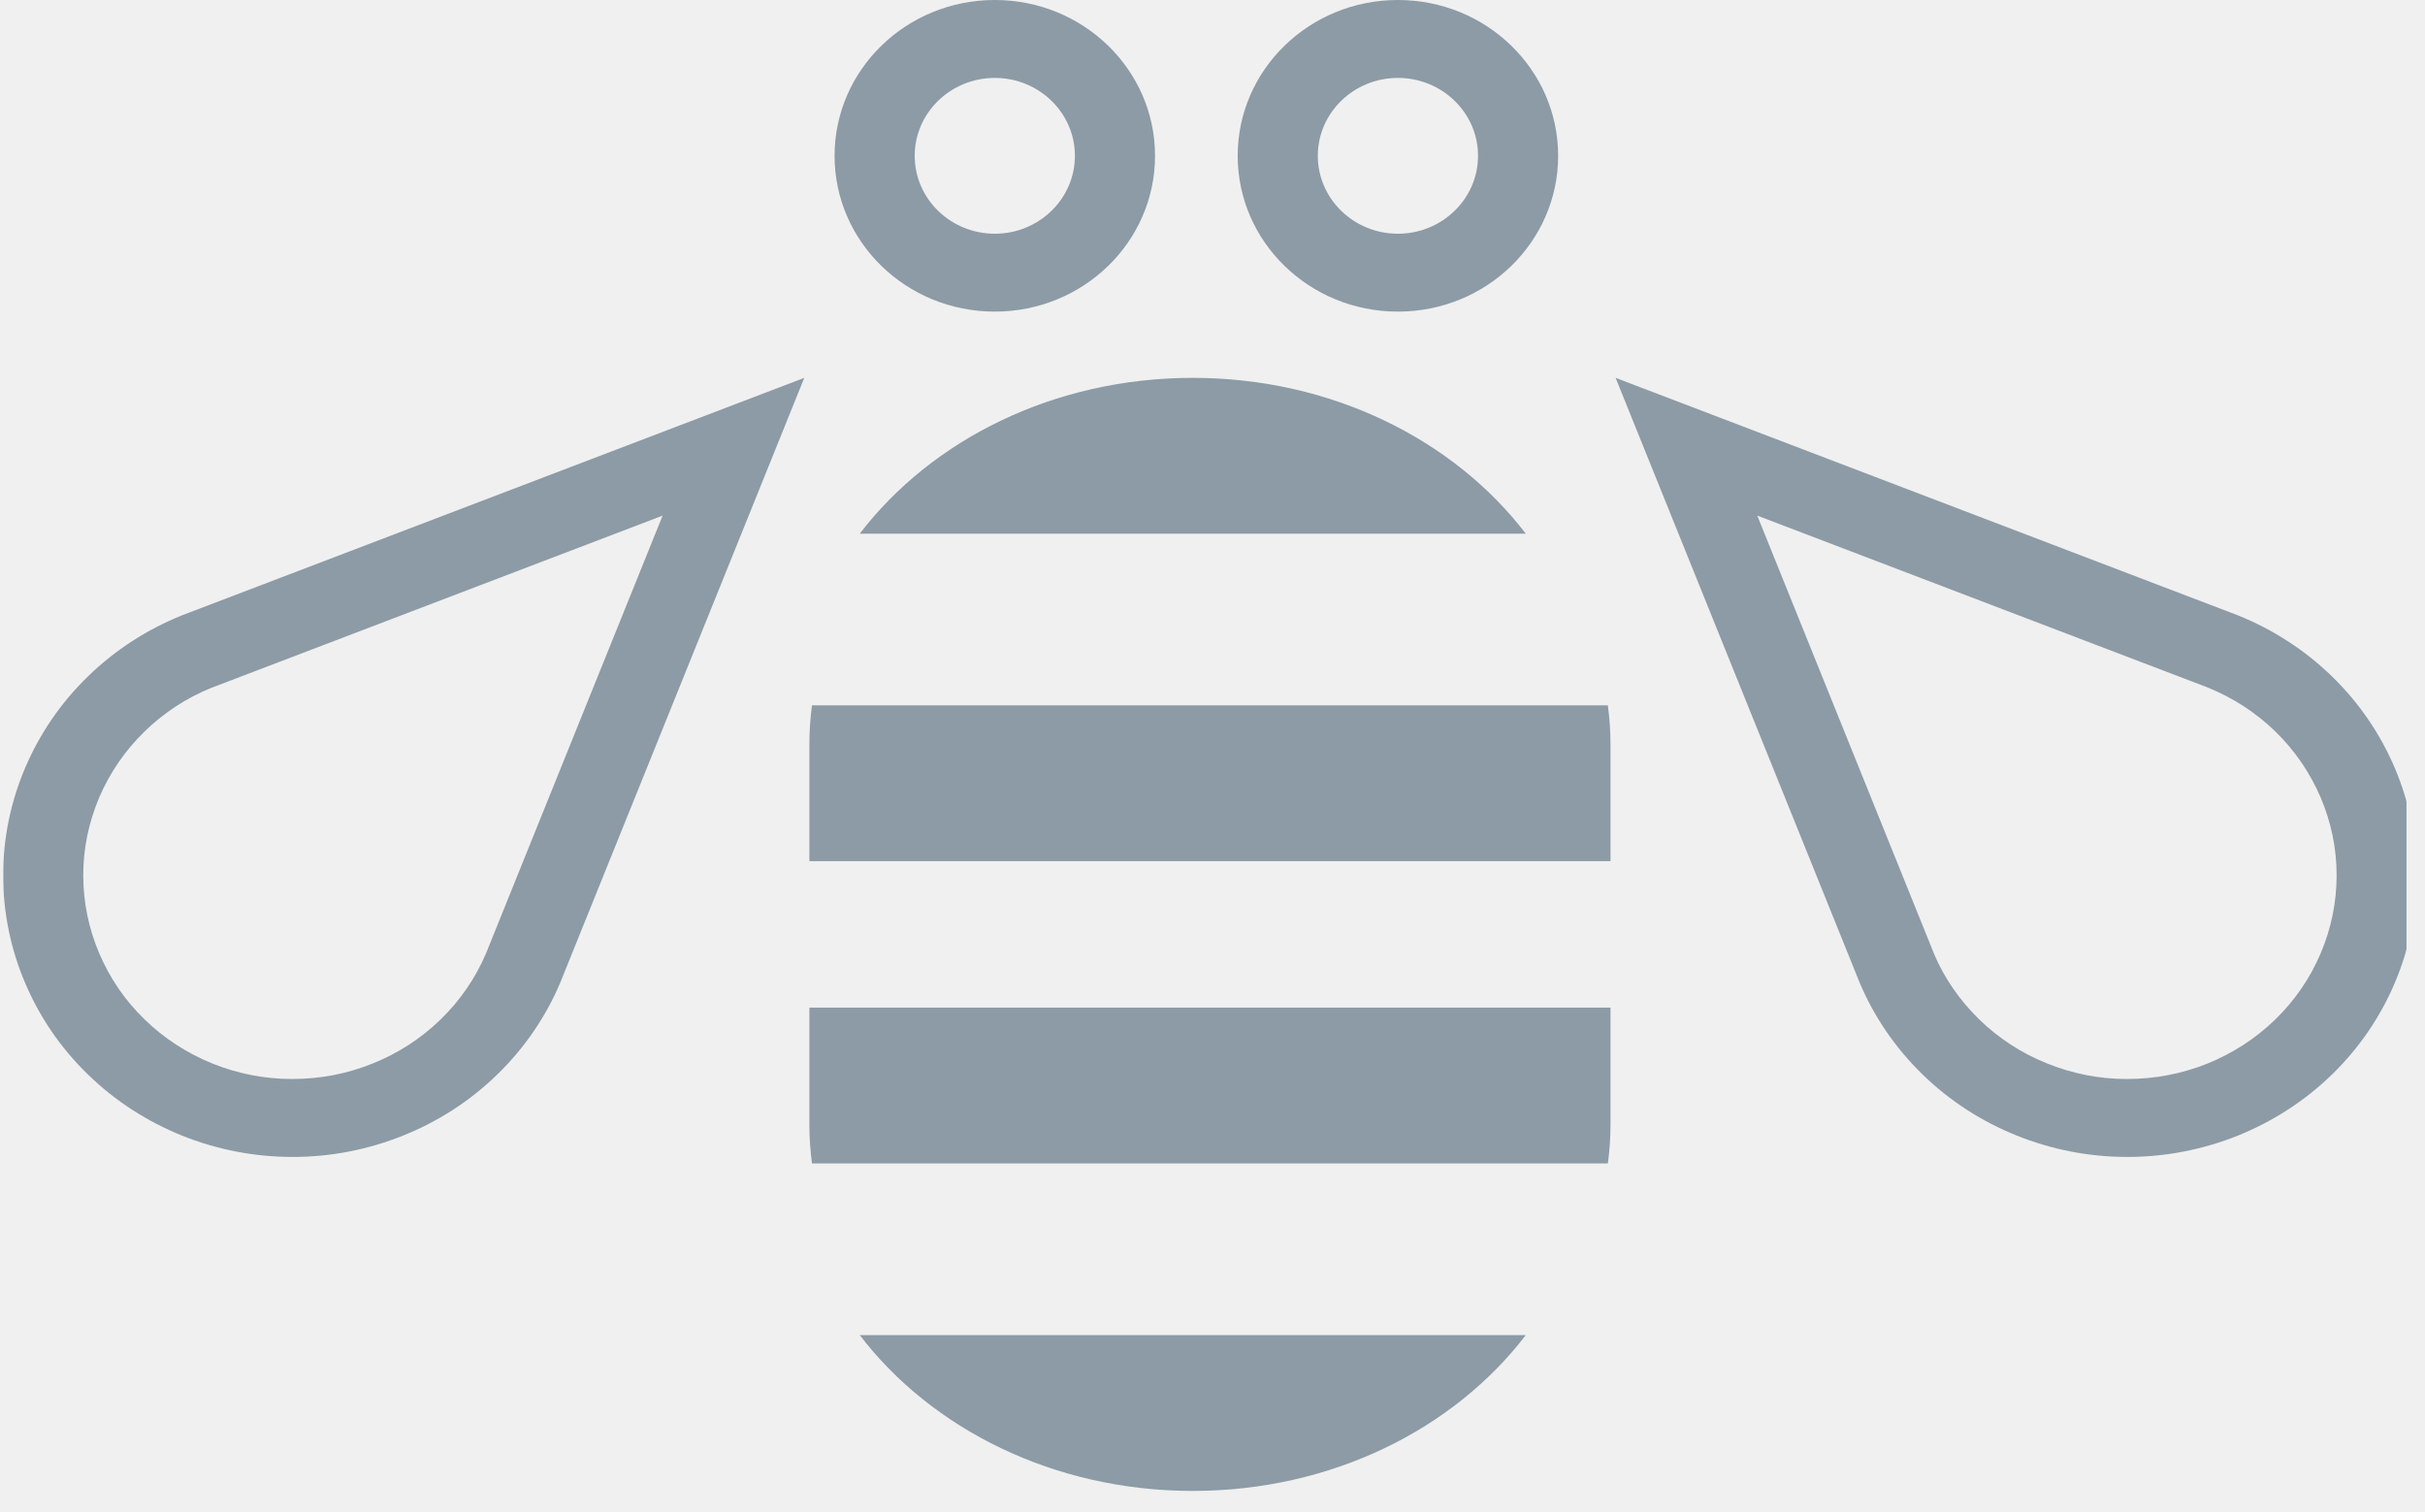
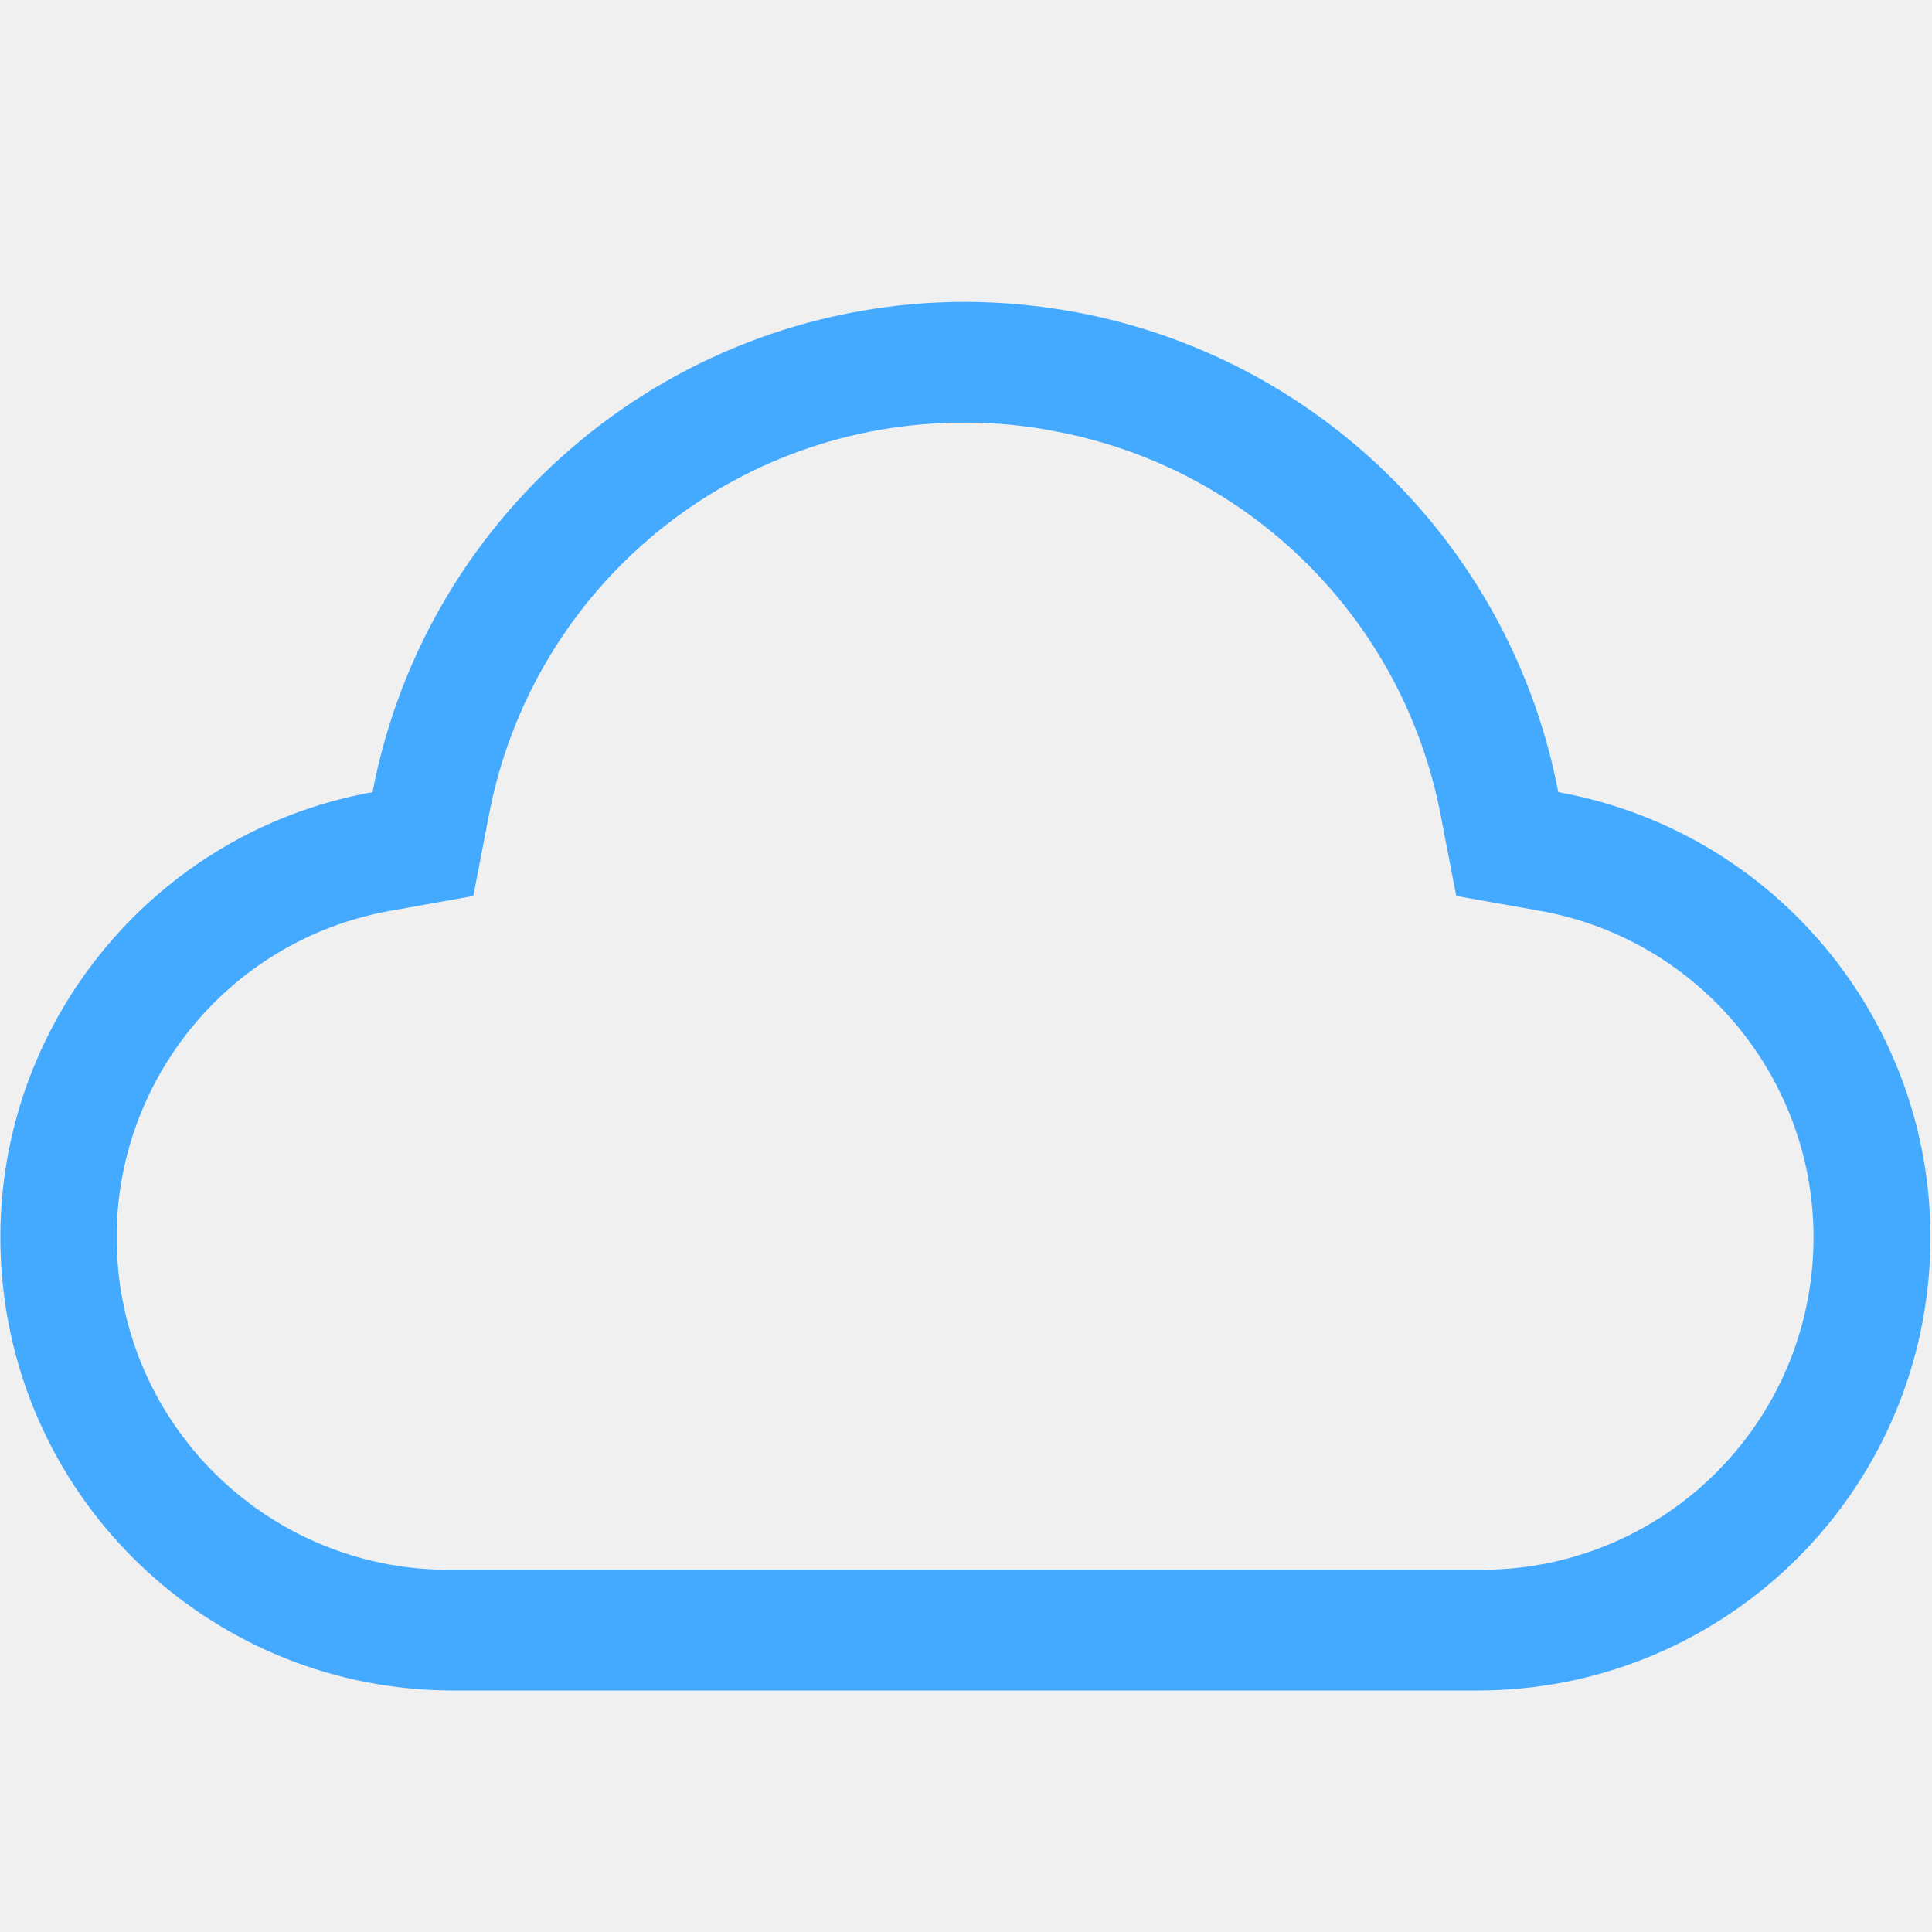
- <svg xmlns="http://www.w3.org/2000/svg" xmlns:xlink="http://www.w3.org/1999/xlink" width="77" height="48" viewBox="0 0 96 60">
-   <defs>
-     <polygon id="ibm-bee-a" points="0 0 95.39 0 95.39 58.76 0 58.76" />
-     <polyline id="ibm-bee-c" points="0 0 95.39 0 95.39 58.76 0 58.76 20.28 22.332 48.786 16.932" />
-   </defs>
-   <g fill="none" fill-rule="evenodd">
-     <path fill="#8C9BA5" d="M34 21.185L60.434 21.185C57.584 17.457 52.73 15 47.216 15 41.704 15 36.851 17.457 34 21.185M32.103 28C32.037 28.507 32 29.024 32 29.546L32 34.185 63.797 34.185 63.797 29.546C63.797 29.024 63.758 28.507 63.692 28L32.103 28zM32 44.639C32 45.162 32.037 45.678 32.103 46.185L63.693 46.185C63.76 45.678 63.797 45.162 63.797 44.639L63.797 40 32 40 32 44.639zM47.216 59.185C52.73 59.185 57.584 56.728 60.434 53L34 53C36.851 56.728 41.703 59.185 47.216 59.185" />
-     <mask id="ibm-bee-b" fill="#fff">
-       <use xlink:href="#ibm-bee-a" />
-     </mask>
-     <path fill="#8C9BA5" d="M19.165,37.847 C18.746,38.832 18.14,39.713 17.364,40.468 C16.59,41.221 15.685,41.81 14.668,42.217 C13.657,42.626 12.595,42.833 11.466,42.833 C10.383,42.833 9.32,42.626 8.315,42.223 C7.291,41.807 6.383,41.218 5.612,40.466 C4.839,39.716 4.234,38.835 3.814,37.845 C3.393,36.855 3.18,35.815 3.18,34.748 C3.178,33.689 3.393,32.65 3.812,31.66 C4.235,30.67 4.841,29.789 5.614,29.037 C6.385,28.286 7.293,27.697 8.254,27.309 L26.175,20.468 L19.165,37.847 Z M7.092,24.429 C5.739,24.977 4.466,25.779 3.366,26.851 C2.262,27.922 1.439,29.158 0.876,30.474 C0.294,31.842 -0.002,33.297 6.37653367e-06,34.751 C-0.002,36.209 0.294,37.663 0.876,39.03 C1.439,40.35 2.262,41.584 3.366,42.654 C4.466,43.727 5.739,44.528 7.091,45.077 C8.488,45.638 9.978,45.926 11.466,45.926 L11.49,45.926 L11.514,45.926 C13,45.926 14.487,45.638 15.886,45.074 C17.243,44.528 18.512,43.726 19.612,42.654 C20.714,41.584 21.541,40.349 22.103,39.03 L31.797,15 L7.092,24.429 Z" mask="url(#ibm-bee-b)" />
-     <mask id="ibm-bee-d" fill="#fff">
-       <use xlink:href="#ibm-bee-c" />
-     </mask>
-     <path fill="#8C9BA5" d="M91.983,37.847 C91.563,38.835 90.957,39.716 90.183,40.469 C89.413,41.218 88.506,41.807 87.491,42.22 C86.477,42.626 85.415,42.833 84.285,42.833 C83.202,42.833 82.14,42.626 81.124,42.215 C80.113,41.81 79.207,41.221 78.432,40.468 C77.658,39.713 77.051,38.832 76.653,37.899 L69.622,20.468 L87.485,27.285 C88.504,27.697 89.412,28.286 90.184,29.037 C90.956,29.789 91.561,30.67 91.983,31.657 C92.405,32.65 92.619,33.689 92.617,34.754 C92.617,35.815 92.405,36.855 91.983,37.847 M94.921,30.474 C94.359,29.158 93.534,27.922 92.433,26.851 C91.331,25.779 90.059,24.977 88.704,24.429 L64,15 L73.695,39.03 C74.256,40.349 75.084,41.584 76.184,42.654 C77.285,43.726 78.553,44.528 79.911,45.074 C81.31,45.638 82.797,45.926 84.285,45.926 L84.307,45.926 L84.331,45.926 C85.82,45.926 87.308,45.638 88.706,45.077 C90.059,44.528 91.331,43.727 92.433,42.654 C93.534,41.584 94.359,40.35 94.921,39.03 C95.502,37.663 95.798,36.209 95.797,34.751 C95.798,33.297 95.502,31.842 94.921,30.474" mask="url(#ibm-bee-d)" />
-     <path fill="#8C9BA5" d="M39.359 3.093C41.113 3.093 42.539 4.478 42.539 6.185 42.539 7.892 41.113 9.278 39.359 9.278 37.606 9.278 36.18 7.892 36.18 6.185 36.18 4.478 37.606 3.093 39.359 3.093M39.359 12.37C42.871 12.37 45.719 9.603 45.719 6.185 45.719 2.768 42.871 0 39.359 0 35.847 0 33 2.768 33 6.185 33 9.603 35.847 12.37 39.359 12.37M55.359 3.093C57.113 3.093 58.539 4.478 58.539 6.185 58.539 7.892 57.113 9.278 55.359 9.278 53.606 9.278 52.18 7.892 52.18 6.185 52.18 4.478 53.606 3.093 55.359 3.093M55.359 12.37C58.871 12.37 61.719 9.603 61.719 6.185 61.719 2.768 58.871 0 55.359 0 51.847 0 49 2.768 49 6.185 49 9.603 51.847 12.37 55.359 12.37" />
-   </g>
+ <svg xmlns="http://www.w3.org/2000/svg" viewBox="0 0 32 32">
+   <path fill="#4af" d="M16 7a7.66 7.66 0 0 1 1.51.15 8 8 0 0 1 6.35 6.34l.26 1.35 1.35.24a5.5 5.5 0 0 1-1 10.92H7.5a5.5 5.5 0 0 1-1-10.92l1.34-.24.26-1.35A8 8 0 0 1 16 7m0-2a10 10 0 0 0-9.83 8.12A7.5 7.5 0 0 0 7.49 28h17a7.5 7.5 0 0 0 1.32-14.88 10 10 0 0 0-7.94-7.94A10.27 10.27 0 0 0 16 5z" />
</svg>
